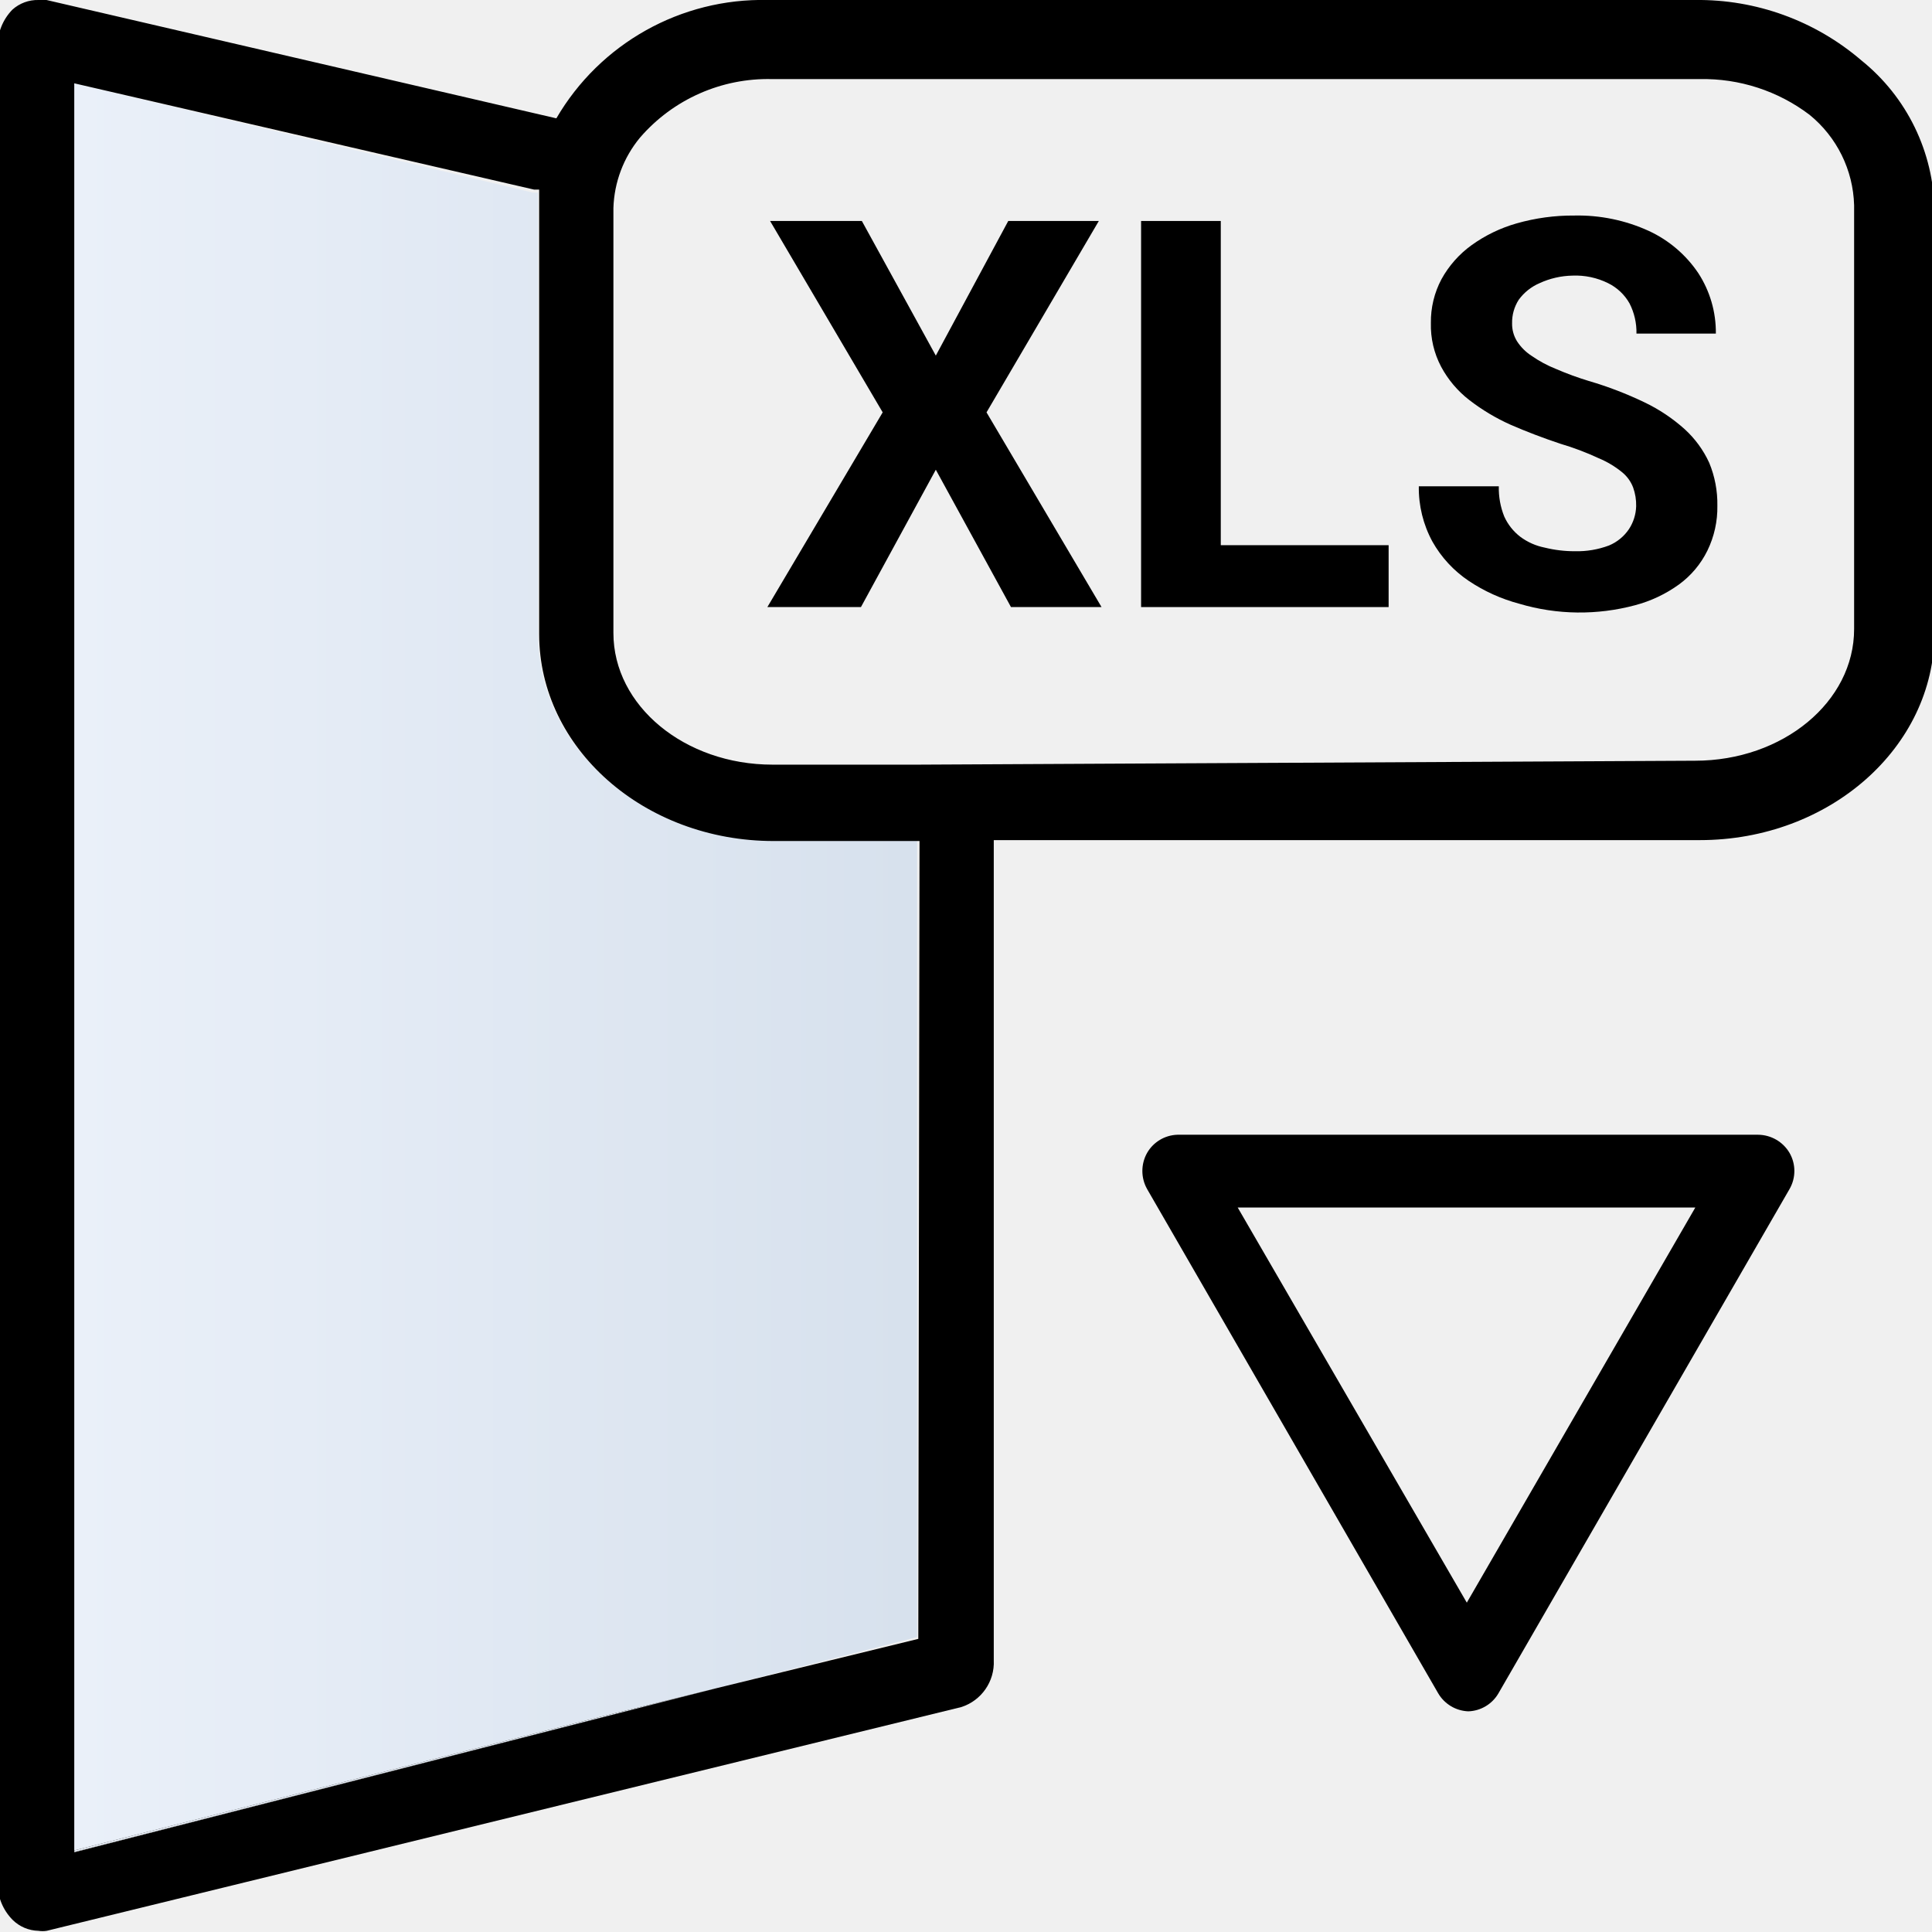
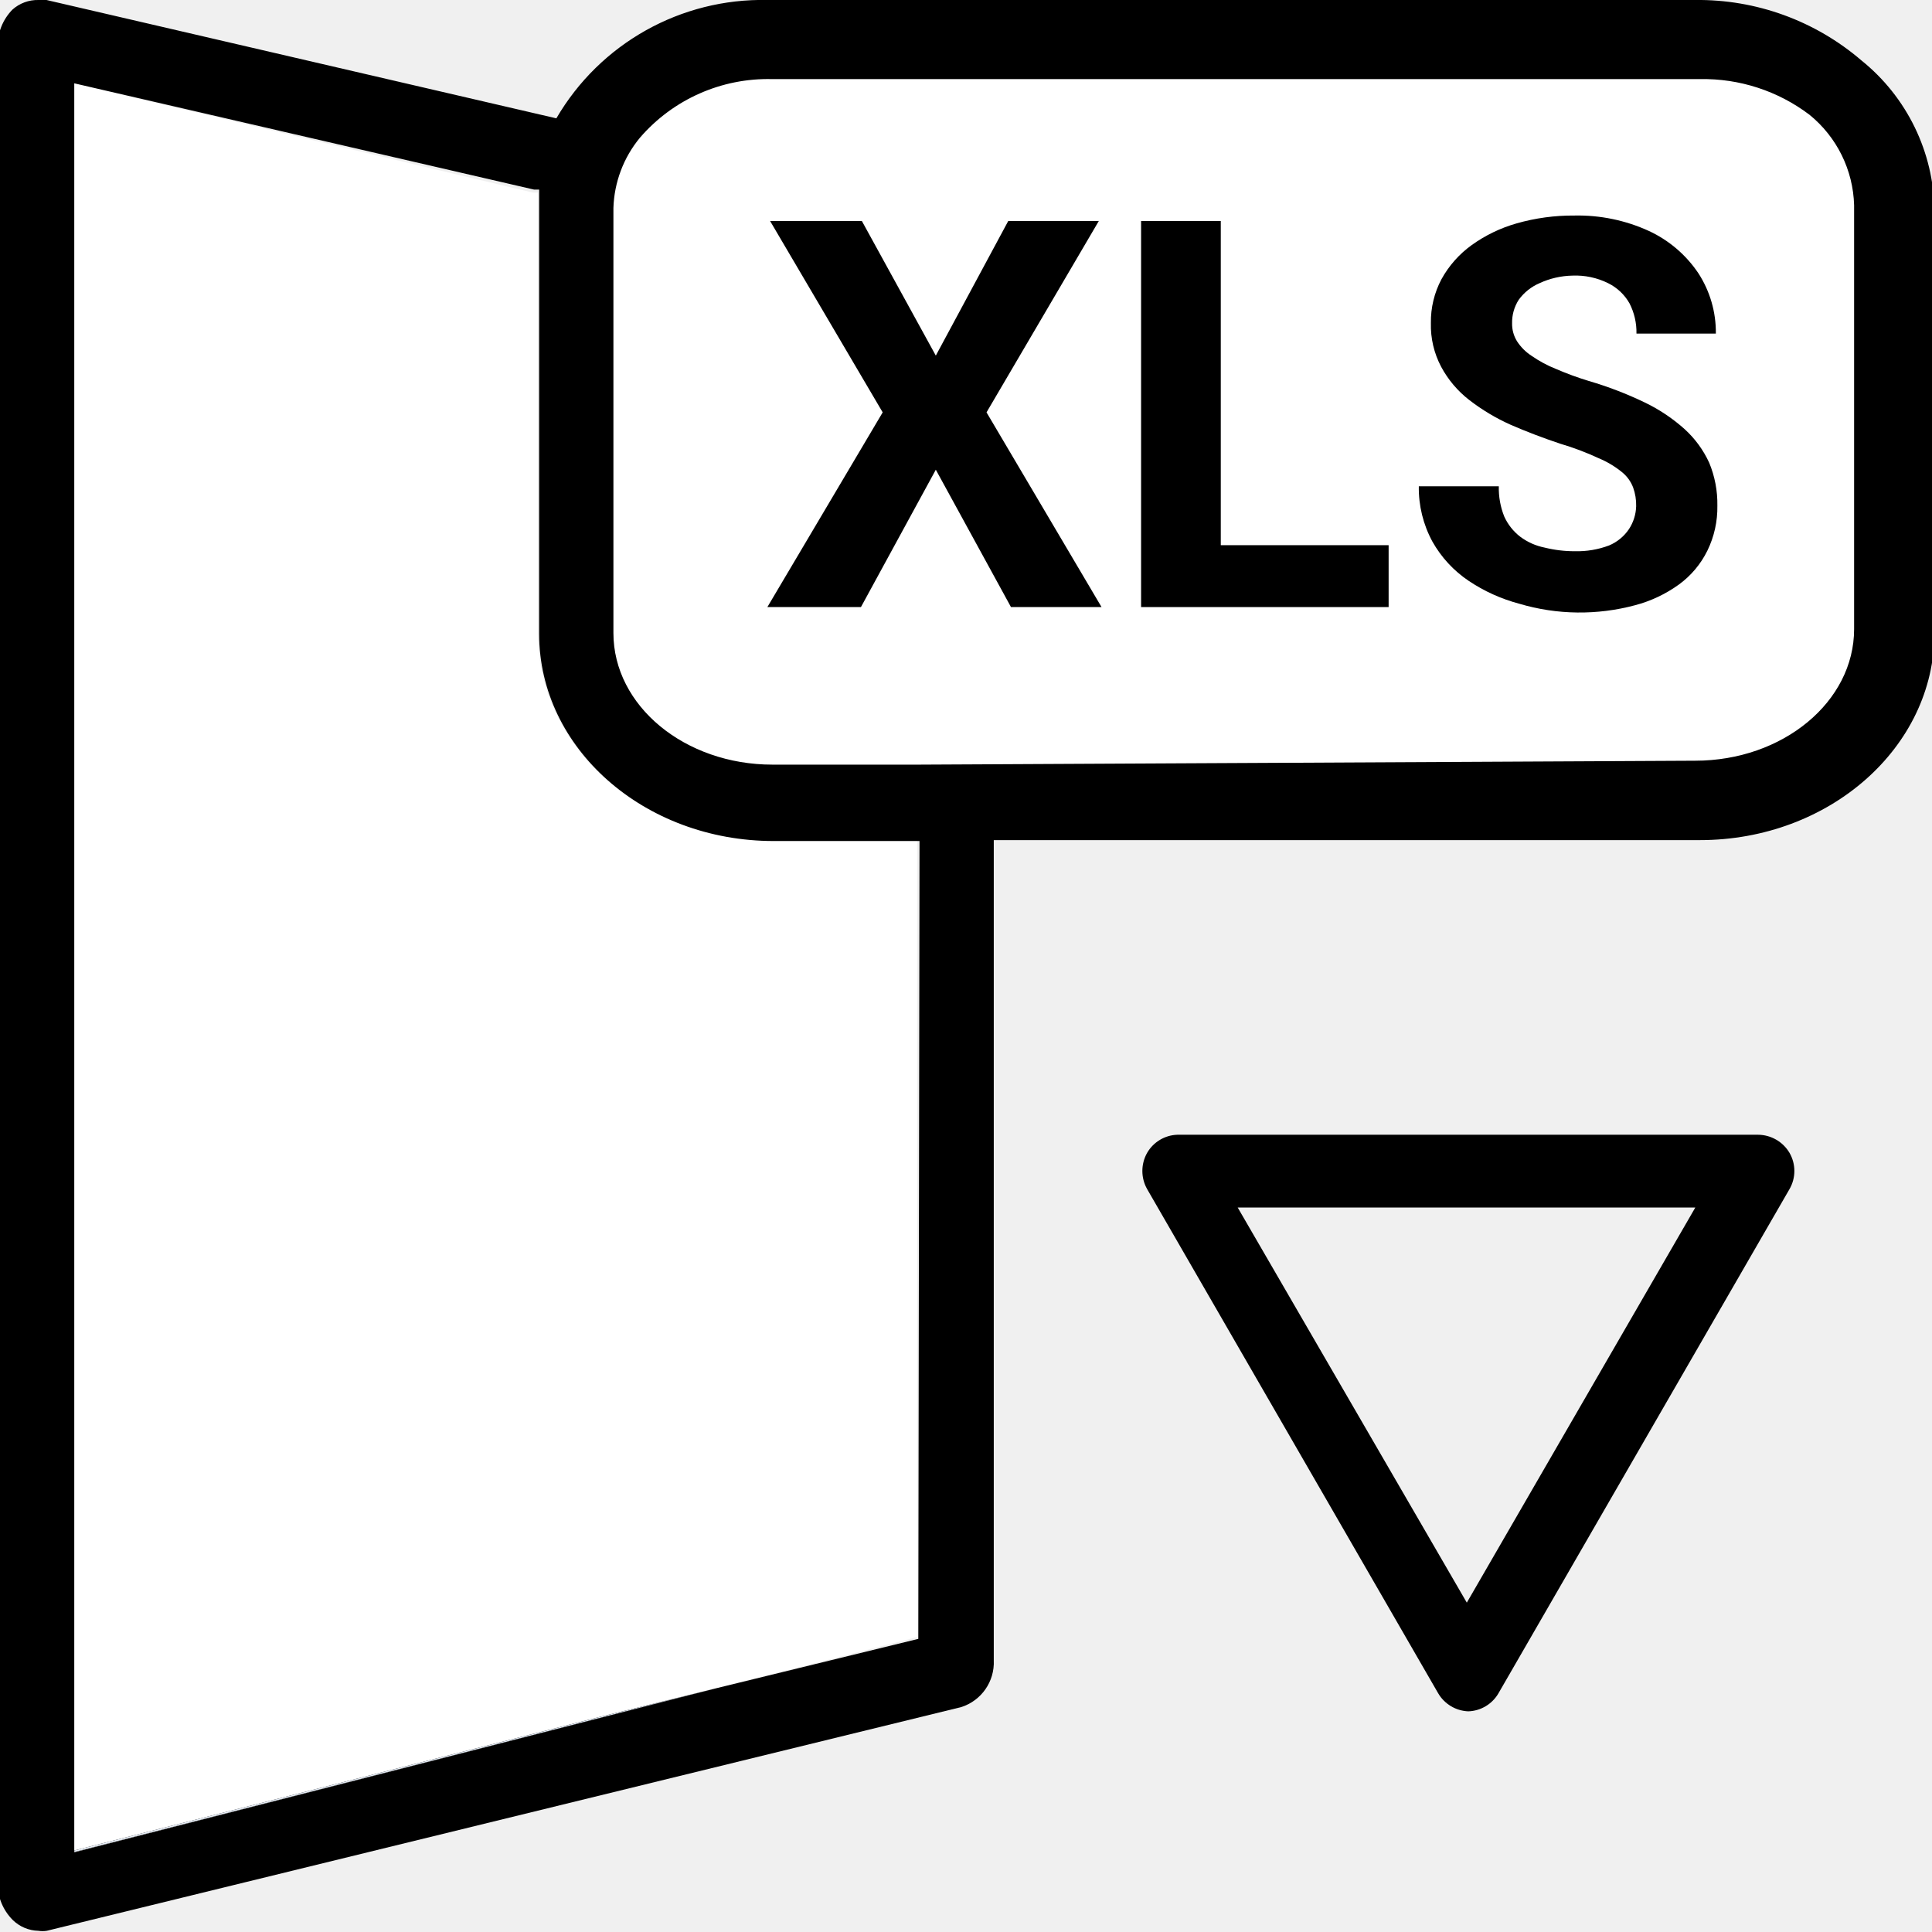
- <svg xmlns="http://www.w3.org/2000/svg" xmlns:xlink="http://www.w3.org/1999/xlink" id="Warstwa_1" data-name="Warstwa 1" viewBox="0 0 64 64">
+ <svg xmlns="http://www.w3.org/2000/svg" viewBox="0 0 64 64">
  <defs>
-     <style>.cls-1{fill:none;}.cls-2{fill:url(#Gradient_bez_nazwy_2);}.cls-3{fill:url(#Gradient_bez_nazwy_2-2);}</style>
-     <linearGradient id="Gradient_bez_nazwy_2" x1="9722.27" y1="-1459.75" x2="9750.2" y2="-1459.75" gradientTransform="translate(9752.66 -1427.72) rotate(180)" gradientUnits="userSpaceOnUse">
+     <style>.cls-1,.cls-3{fill:none;}.cls-1{stroke:red;stroke-miterlimit:10;stroke-width:3px;}.cls-2{fill:#fff;}.cls-4{fill:url(#Gradient_bez_nazwy_2);}</style>
+     <linearGradient id="Gradient_bez_nazwy_2" x1="9722.27" y1="-1486.35" x2="9750.2" y2="-1486.35" gradientTransform="translate(9752.66 -1427.72) rotate(180)" gradientUnits="userSpaceOnUse">
      <stop offset="0.01" stop-color="#d7e1ed" />
      <stop offset="1" stop-color="#eaf0f9" />
    </linearGradient>
-     <linearGradient id="Gradient_bez_nazwy_2-2" x1="9722.27" y1="-1486.35" x2="9750.2" y2="-1486.35" xlink:href="#Gradient_bez_nazwy_2" />
  </defs>
-   <polygon class="cls-1" points="30.49 54.23 19.96 56.91 30.5 54.33 30.5 27.75 30.49 27.75 30.49 54.23" />
-   <polygon class="cls-1" points="48.59 53.09 56.16 39.99 41.03 39.99 48.59 53.09" />
-   <polygon class="cls-1" points="2.5 2.8 2.5 61.18 2.51 61.18 2.51 2.8 2.5 2.8" />
-   <path d="M58.24,37.59H39a1.2,1.2,0,0,0-1,.6,1.22,1.22,0,0,0,0,1.2l9.64,16.7a1.21,1.21,0,0,0,1,.6,1.2,1.2,0,0,0,1-.6l9.64-16.7a1.2,1.2,0,0,0,0-1.2A1.22,1.22,0,0,0,58.24,37.59Zm-9.65,15.5L41,40H56.16Z" />
-   <polygon class="cls-1" points="23.75 55.92 30.42 54.29 30.42 27.83 30.39 27.83 30.39 54.23 23.75 55.92" />
-   <polygon class="cls-1" points="2.43 2.76 2.42 2.75 2.42 61.14 2.43 61.13 2.43 61.31 2.46 61.3 2.46 2.76 2.43 2.76" />
-   <path class="cls-2" d="M17.82,21v-14c0-.21,0-.42,0-.62l-.17,0L2.46,2.76V61.31l17.42-4.45,3.87-.94,6.63-1.69V27.83H25.59C21.3,27.83,17.82,24.76,17.82,21Z" />
-   <polygon points="2.46 61.3 2.46 61.35 23.75 55.92 19.89 56.87 2.46 61.3" />
-   <polygon class="cls-3" points="2.46 61.3 2.46 61.35 23.75 55.92 19.89 56.87 2.46 61.3" />
-   <path d="M61.66,2a8.3,8.3,0,0,0-5.51-2H25.43a7.9,7.9,0,0,0-7,3.92L1.54,0,1.28,0A1.25,1.25,0,0,0,.41.32,1.73,1.73,0,0,0-.08,1.55V62.36a1.72,1.72,0,0,0,.5,1.24,1.25,1.25,0,0,0,.85.36h0a.86.86,0,0,0,.28,0l30.29-7.41A1.55,1.55,0,0,0,32.92,55V27.83H56.31c4.29,0,7.77-3.07,7.77-6.86v-14A6.48,6.48,0,0,0,61.66,2ZM30.42,54.29l-6.67,1.63L2.46,61.36v0h0v-.18h0V2.76h0L17.69,6.28l.17,0c0,.2,0,.41,0,.62V21c0,3.79,3.48,6.86,7.77,6.86h4.83Zm31-33.45c0,2.41-2.36,4.36-5.27,4.36l-25.74.13H25.59c-2.91,0-5.27-1.95-5.27-4.36v-14s0-.05,0-.08a3.84,3.84,0,0,1,.88-2.33,5.6,5.6,0,0,1,4.38-1.94H56.31A5.83,5.83,0,0,1,59.94,3.8a4,4,0,0,1,1.48,3Z" />
-   <path d="M28.55,7.32,31,11.78l2.4-4.46h3l-3.72,6.34,3.81,6.45h-3L31,15.56l-2.48,4.55H25.42l3.82-6.45L25.51,7.32Z" />
-   <path d="M40.44,7.32V20.11H37.8V7.32ZM46,18.06v2.05H39.59V18.06Z" />
-   <path d="M54.2,16.77a1.72,1.72,0,0,0-.1-.62,1.2,1.2,0,0,0-.37-.51,3.12,3.12,0,0,0-.77-.46,9.07,9.07,0,0,0-1.27-.48q-.87-.29-1.65-.63a6.72,6.72,0,0,1-1.37-.82,3.46,3.46,0,0,1-.93-1.1,2.93,2.93,0,0,1-.34-1.45,3,3,0,0,1,.35-1.45,3.43,3.43,0,0,1,1-1.13,4.8,4.8,0,0,1,1.49-.72,6.78,6.78,0,0,1,1.91-.26,5.65,5.65,0,0,1,2.47.51,4,4,0,0,1,1.64,1.4,3.6,3.6,0,0,1,.58,2H54.21a2.1,2.1,0,0,0-.23-1,1.65,1.65,0,0,0-.71-.67,2.43,2.43,0,0,0-1.18-.25A2.73,2.73,0,0,0,51,9.38a1.67,1.67,0,0,0-.69.55,1.39,1.39,0,0,0-.22.78,1.09,1.09,0,0,0,.16.59,1.63,1.63,0,0,0,.49.49,3.94,3.94,0,0,0,.8.43,10.22,10.22,0,0,0,1.09.4,12.15,12.15,0,0,1,1.85.71,5.61,5.61,0,0,1,1.33.89,3.45,3.45,0,0,1,.81,1.11,3.56,3.56,0,0,1,.27,1.42,3.27,3.27,0,0,1-.33,1.49,3.05,3.05,0,0,1-.94,1.12,4.39,4.39,0,0,1-1.46.69,7.08,7.08,0,0,1-1.91.24A7,7,0,0,1,50.33,20a5.58,5.58,0,0,1-1.68-.76,3.83,3.83,0,0,1-1.2-1.3A3.72,3.72,0,0,1,47,16.11h2.65a2.53,2.53,0,0,0,.18,1,1.76,1.76,0,0,0,.53.67,2,2,0,0,0,.81.36,4.1,4.1,0,0,0,1,.12,3,3,0,0,0,1.13-.19,1.49,1.49,0,0,0,.66-.54A1.46,1.46,0,0,0,54.2,16.77Z" />
+   <g id="nazwy">
+     <polygon class="cls-1" points="83.89 -469.48 408.38 -469.48 408.38 -129.41 1341.97 -121.33 2969.01 -128.81 2969.01 162.72 1083.81 160.66 -12.47 160.66 -13.93 -362.64 -206.65 -364.18 -206.65 -528.95 83.89 -528.88 83.89 -469.48" />
+   </g>
+   <g id="Warstwa_1" data-name="Warstwa 1">
+     <path class="cls-2" d="M61.42,20.84c0,2.41-2.36,4.36-5.27,4.36l-25.74.13H25.59c-2.91,0-5.27-1.95-5.27-4.36v-14s0-.05,0-.08a3.84,3.84,0,0,1,.88-2.33,5.6,5.6,0,0,1,4.38-1.94H56.31A5.83,5.83,0,0,1,59.94,3.8a4,4,0,0,1,1.48,3Z" />
+     <polygon class="cls-3" points="30.49 54.23 19.96 56.91 30.5 54.33 30.5 27.75 30.49 27.75 30.49 54.23" />
+     <polygon class="cls-3" points="48.59 53.09 56.16 39.99 41.03 39.99 48.59 53.09" />
+     <polygon class="cls-3" points="2.5 2.8 2.5 61.18 2.51 61.18 2.51 2.8 2.5 2.8" />
+     <path d="M58.24,37.59H39a1.2,1.2,0,0,0-1,.6,1.22,1.22,0,0,0,0,1.2l9.64,16.7a1.21,1.21,0,0,0,1,.6,1.2,1.2,0,0,0,1-.6l9.64-16.7a1.2,1.2,0,0,0,0-1.2A1.22,1.22,0,0,0,58.24,37.59Zm-9.65,15.5L41,40H56.16Z" />
+     <polygon class="cls-3" points="23.75 55.92 30.42 54.29 30.42 27.83 30.39 27.83 30.39 54.23 23.75 55.92" />
+     <polygon class="cls-3" points="2.43 2.76 2.42 2.75 2.42 61.14 2.43 61.13 2.43 61.31 2.46 61.3 2.46 2.76 2.43 2.76" />
+     <path class="cls-2" d="M17.82,21v-14c0-.21,0-.42,0-.62l-.17,0L2.46,2.76V61.31l17.42-4.45,3.87-.94,6.63-1.69V27.83H25.59C21.3,27.83,17.82,24.76,17.82,21Z" />
+     <polygon points="2.46 61.3 2.46 61.35 23.75 55.92 19.89 56.87 2.46 61.3" />
+     <polygon class="cls-4" points="2.46 61.3 2.46 61.35 23.75 55.92 19.89 56.87 2.46 61.3" />
+     <path d="M61.66,2a8.3,8.3,0,0,0-5.51-2H25.43a7.9,7.9,0,0,0-7,3.92L1.54,0,1.28,0A1.25,1.25,0,0,0,.41.32,1.73,1.73,0,0,0-.08,1.55V62.36a1.72,1.72,0,0,0,.5,1.24,1.25,1.25,0,0,0,.85.36h0a.86.86,0,0,0,.28,0l30.29-7.41A1.55,1.55,0,0,0,32.92,55V27.83H56.31c4.29,0,7.77-3.07,7.77-6.86v-14A6.48,6.48,0,0,0,61.66,2ZM30.42,54.29l-6.67,1.63L2.46,61.36v0h0v-.18h0V2.76h0L17.69,6.28l.17,0c0,.2,0,.41,0,.62V21c0,3.79,3.48,6.86,7.77,6.86h4.83Zm31-33.45c0,2.41-2.36,4.36-5.27,4.36l-25.74.13H25.59c-2.91,0-5.27-1.95-5.27-4.36v-14s0-.05,0-.08a3.84,3.84,0,0,1,.88-2.33,5.6,5.6,0,0,1,4.38-1.94H56.31A5.83,5.83,0,0,1,59.94,3.8a4,4,0,0,1,1.48,3Z" />
+     <path d="M28.55,7.32,31,11.78l2.4-4.46h3l-3.72,6.34,3.81,6.45h-3L31,15.56l-2.48,4.55H25.42l3.82-6.45L25.51,7.32Z" />
+     <path d="M40.44,7.32V20.11H37.8V7.32ZM46,18.06v2.05H39.59V18.06Z" />
+     <path d="M54.2,16.77a1.72,1.72,0,0,0-.1-.62,1.2,1.2,0,0,0-.37-.51,3.12,3.12,0,0,0-.77-.46,9.07,9.07,0,0,0-1.27-.48q-.87-.29-1.65-.63a6.72,6.72,0,0,1-1.37-.82,3.46,3.46,0,0,1-.93-1.1,2.93,2.93,0,0,1-.34-1.45,3,3,0,0,1,.35-1.45,3.43,3.43,0,0,1,1-1.13,4.8,4.8,0,0,1,1.49-.72,6.78,6.78,0,0,1,1.91-.26,5.65,5.65,0,0,1,2.47.51,4,4,0,0,1,1.64,1.4,3.6,3.6,0,0,1,.58,2H54.21a2.1,2.1,0,0,0-.23-1,1.65,1.65,0,0,0-.71-.67,2.43,2.43,0,0,0-1.18-.25A2.73,2.73,0,0,0,51,9.38a1.67,1.67,0,0,0-.69.55,1.39,1.39,0,0,0-.22.78,1.09,1.09,0,0,0,.16.59,1.63,1.63,0,0,0,.49.49,3.94,3.94,0,0,0,.8.43,10.22,10.22,0,0,0,1.09.4,12.15,12.15,0,0,1,1.85.71,5.61,5.61,0,0,1,1.33.89,3.45,3.45,0,0,1,.81,1.11,3.56,3.56,0,0,1,.27,1.42,3.27,3.27,0,0,1-.33,1.49,3.05,3.05,0,0,1-.94,1.12,4.39,4.39,0,0,1-1.46.69,7.08,7.08,0,0,1-1.91.24A7,7,0,0,1,50.33,20a5.58,5.58,0,0,1-1.68-.76,3.83,3.83,0,0,1-1.2-1.3A3.72,3.72,0,0,1,47,16.11h2.65a2.53,2.53,0,0,0,.18,1,1.76,1.76,0,0,0,.53.67,2,2,0,0,0,.81.36,4.1,4.1,0,0,0,1,.12,3,3,0,0,0,1.13-.19,1.49,1.49,0,0,0,.66-.54A1.46,1.46,0,0,0,54.2,16.77Z" />
+   </g>
</svg>
